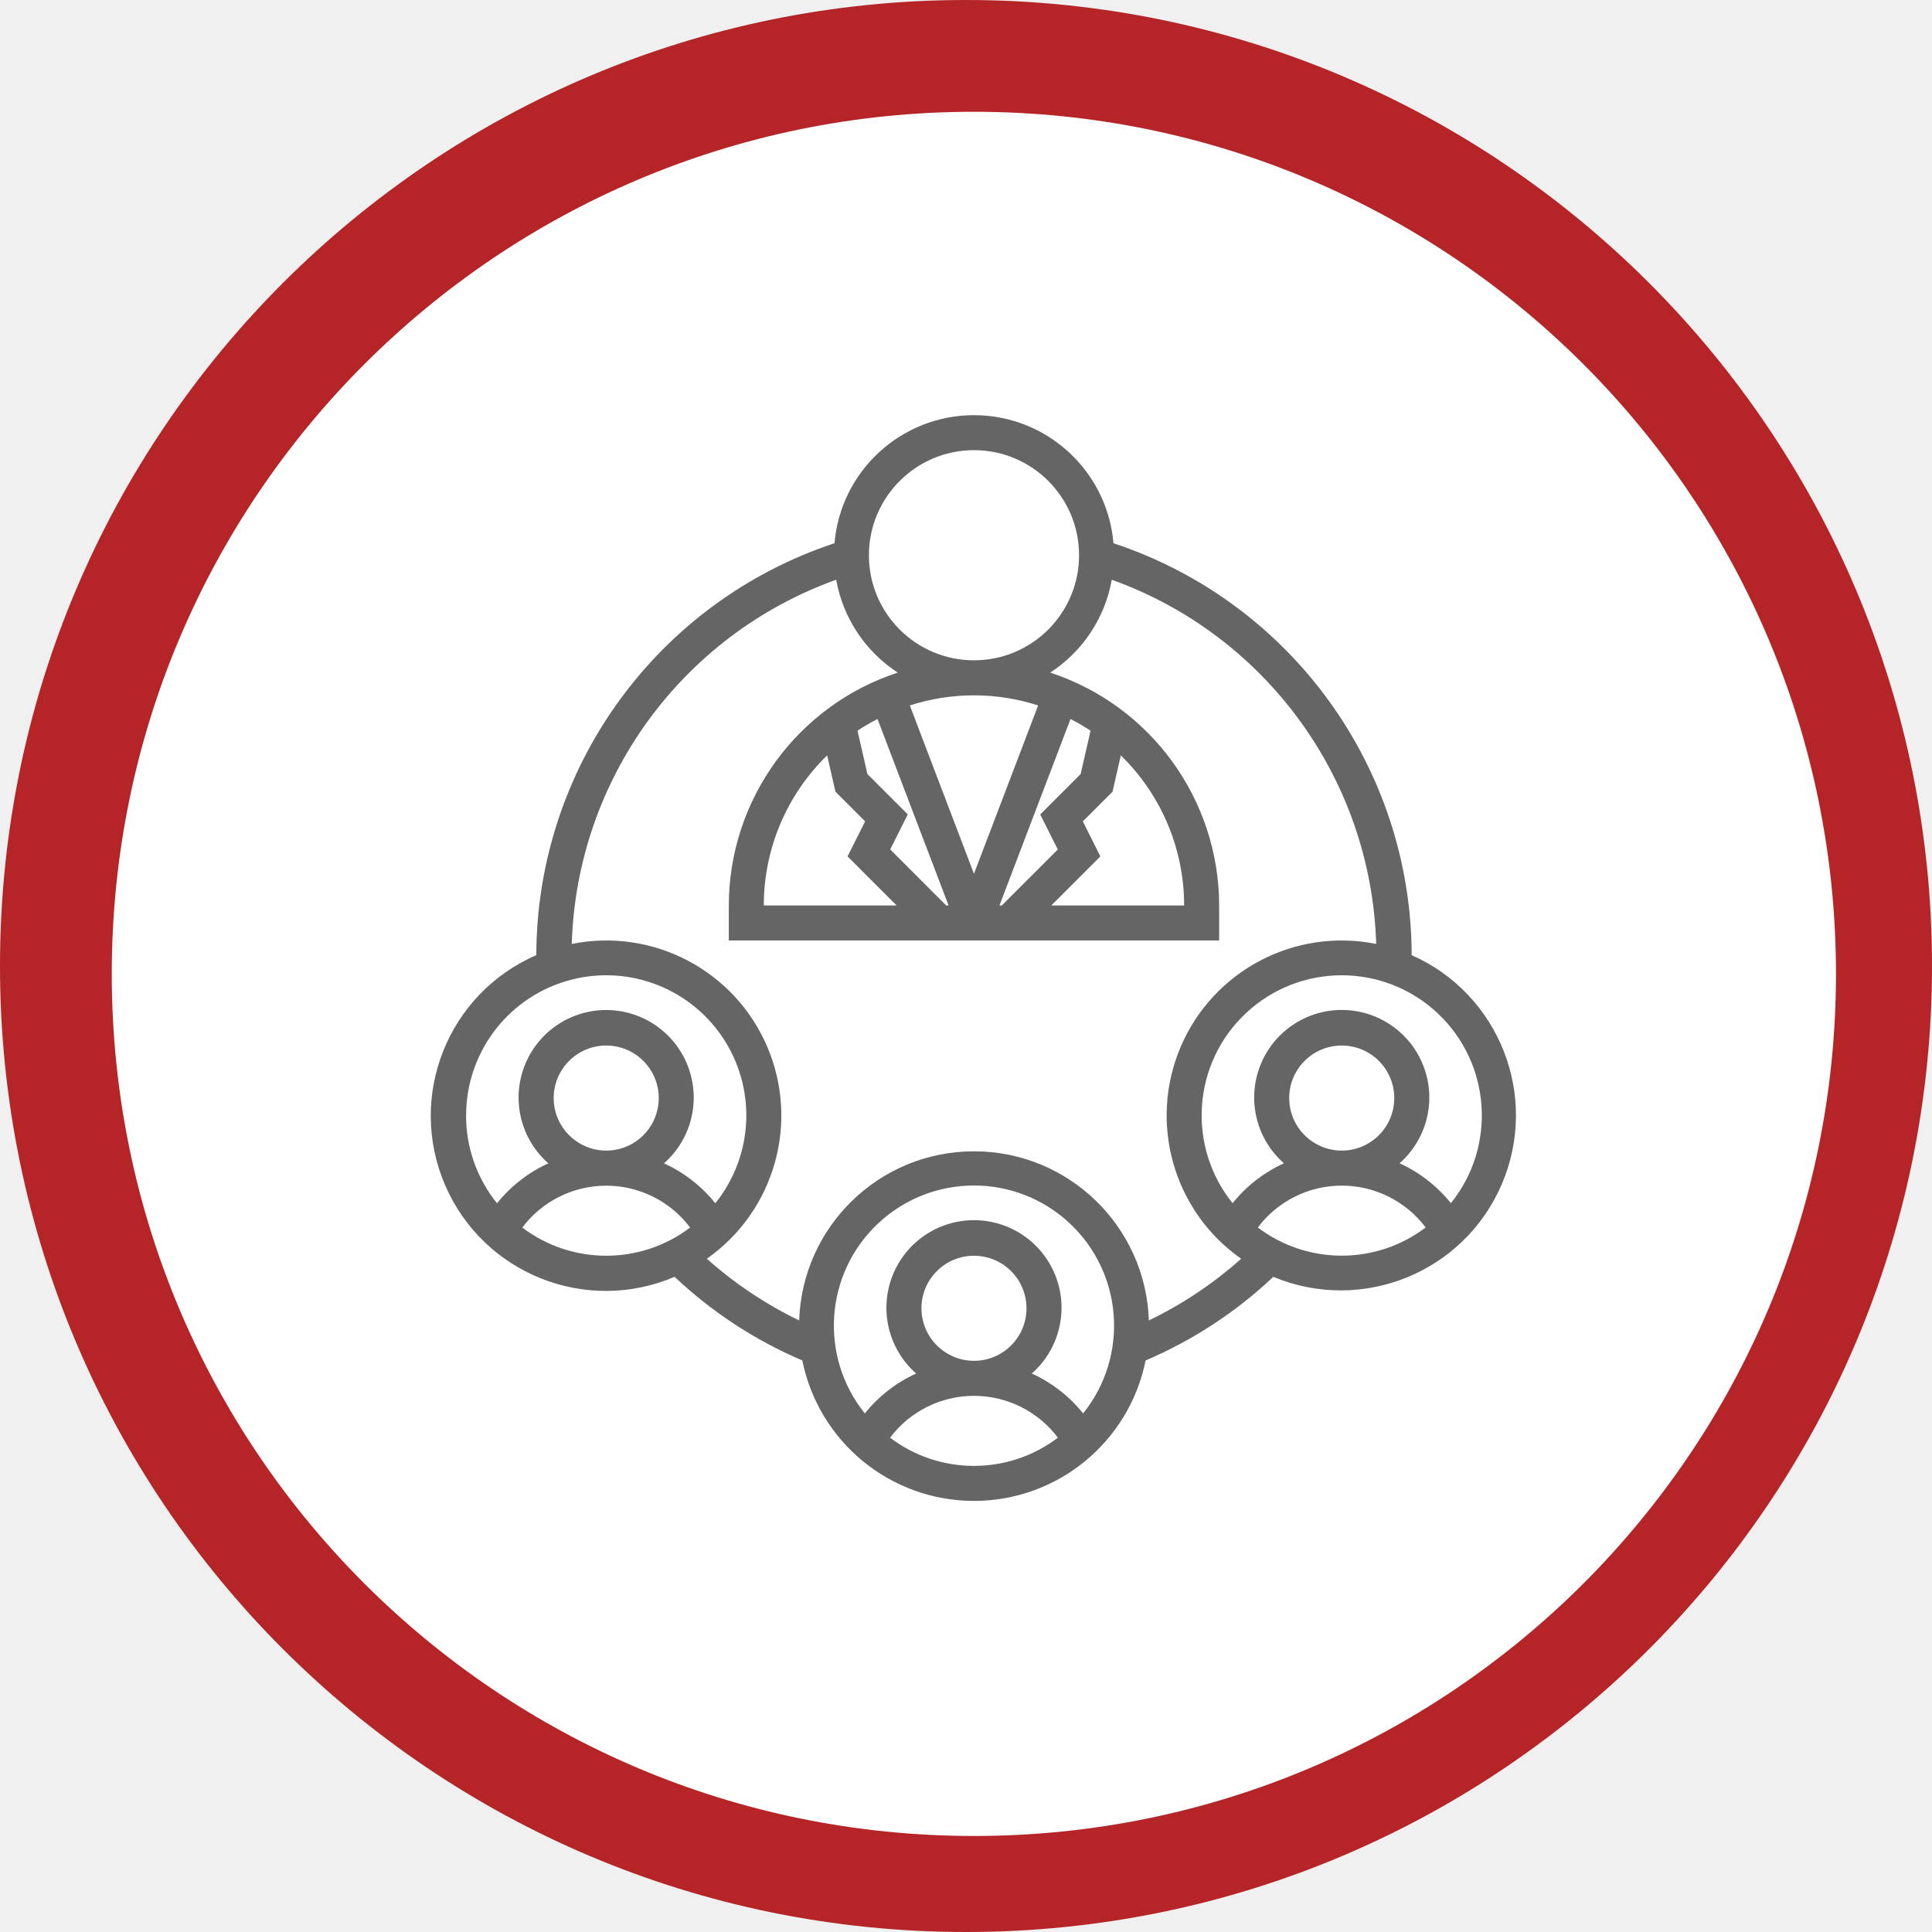
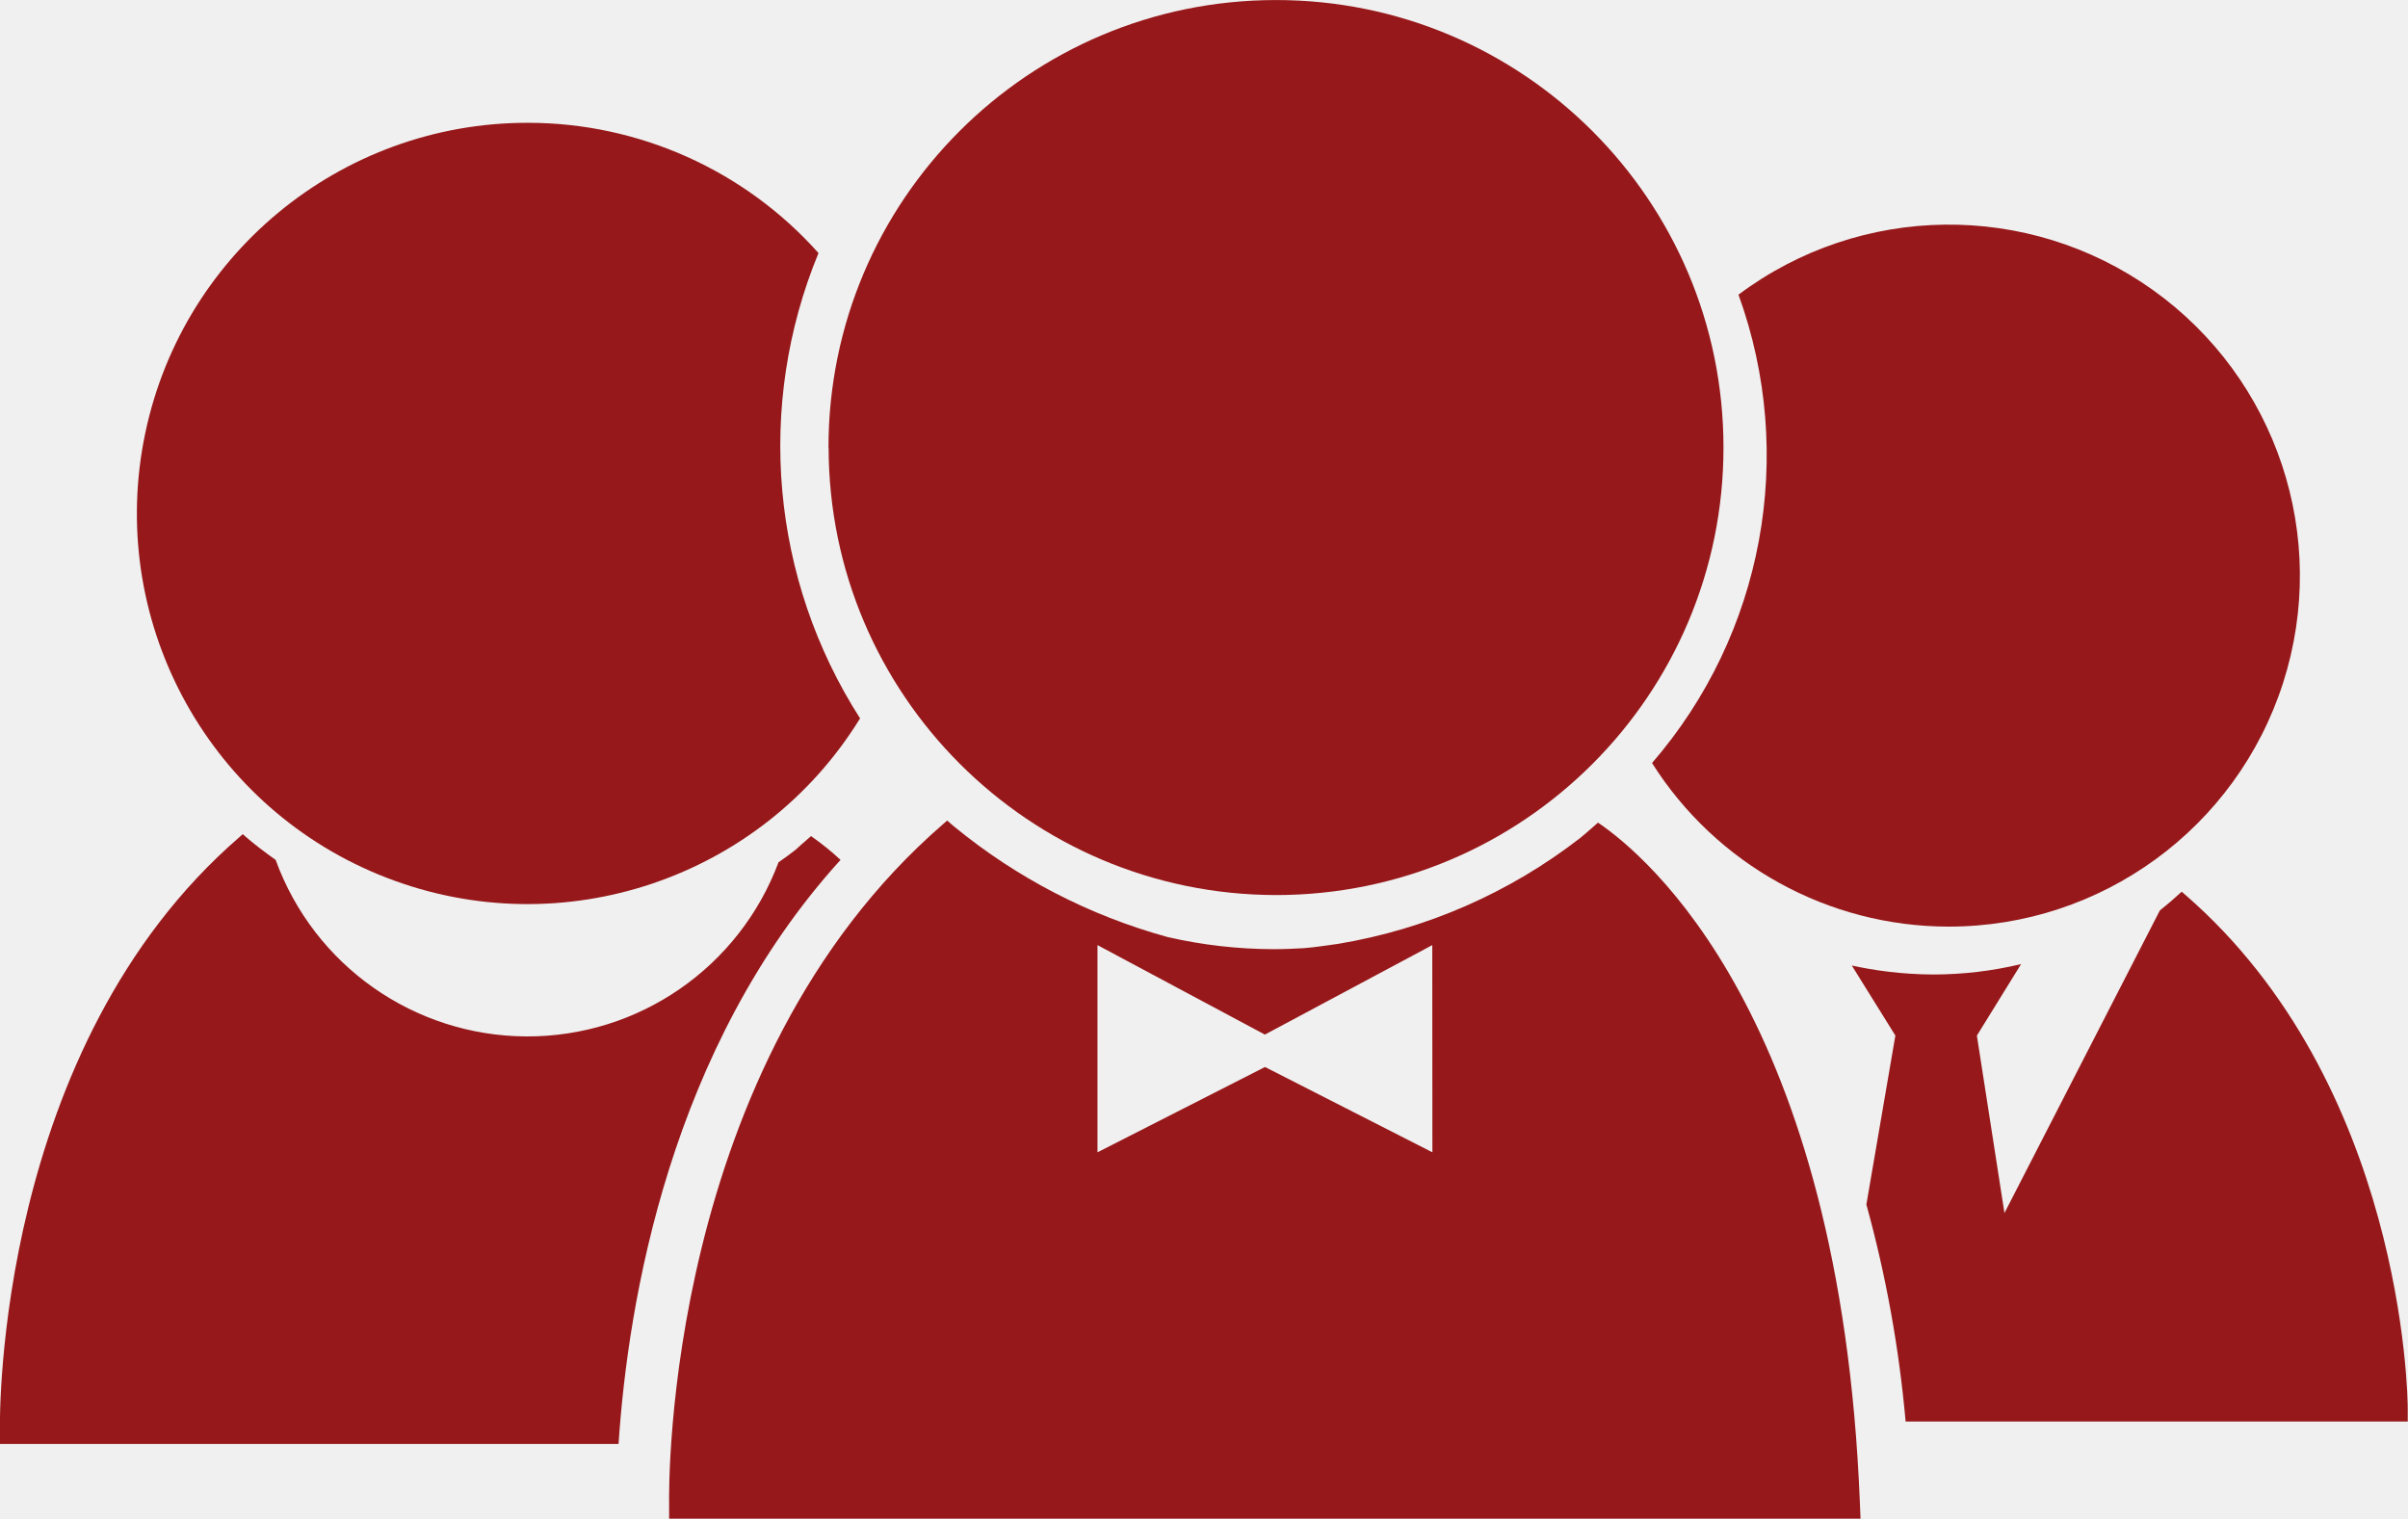
- <svg xmlns="http://www.w3.org/2000/svg" id="Grupo_55930" data-name="Grupo 55930" width="121" height="121" viewBox="0 0 121 121">
-   <circle id="Elipse_4392" data-name="Elipse 4392" cx="60.5" cy="60.5" r="60.5" fill="#b52426" />
-   <path id="Trazado_107120" data-name="Trazado 107120" d="M53.993,0A53.993,53.993,0,1,1,0,53.993,53.993,53.993,0,0,1,53.993,0Z" transform="translate(7 7)" fill="#fff" />
-   <path id="team" d="M62.413,34.823a27.238,27.238,0,0,0-18.676-25.8,8.768,8.768,0,0,0-17.472,0,27.239,27.239,0,0,0-18.676,25.8A10.964,10.964,0,0,0,16.25,54.968a27.25,27.25,0,0,0,8,5.238,10.967,10.967,0,0,0,21.5,0,27.222,27.222,0,0,0,8-5.238,10.965,10.965,0,0,0,8.661-20.146ZM35,3.194A6.581,6.581,0,1,1,28.42,9.774,6.587,6.587,0,0,1,35,3.194ZM28.959,20.031l4.451,11.68h-.148L29.755,28.2l1.1-2.194-2.529-2.529-.62-2.716A13.135,13.135,0,0,1,28.959,20.031Zm-3.153,2.28.519,2.274,1.858,1.858-1.1,2.194,3.074,3.074h-8.32a13.115,13.115,0,0,1,3.966-9.4ZM41.82,26.443l1.858-1.858.519-2.274a13.115,13.115,0,0,1,3.966,9.4h-8.32l3.074-3.074Zm-.14-2.961L39.15,26.01l1.1,2.194-3.506,3.506h-.148l4.451-11.68a13.37,13.37,0,0,1,1.256.735Zm-2.661-4.3L35,29.726,30.983,19.182a13.069,13.069,0,0,1,8.035,0ZM3.194,44.872A8.774,8.774,0,1,1,18.8,50.361a8.77,8.77,0,0,0-3.215-2.5,5.484,5.484,0,1,0-7.241,0,8.782,8.782,0,0,0-3.215,2.5,8.724,8.724,0,0,1-1.939-5.488Zm5.484-1.1a3.29,3.29,0,1,1,3.29,3.29A3.294,3.294,0,0,1,8.678,43.775ZM6.712,51.882a6.578,6.578,0,0,1,10.512,0,8.709,8.709,0,0,1-10.512,0ZM29.745,65.044a6.578,6.578,0,0,1,10.512,0,8.709,8.709,0,0,1-10.512,0Zm1.965-8.106A3.29,3.29,0,1,1,35,60.228,3.294,3.294,0,0,1,31.711,56.937Zm10.126,6.585a8.77,8.77,0,0,0-3.215-2.5,5.484,5.484,0,1,0-7.241,0,8.782,8.782,0,0,0-3.215,2.5,8.774,8.774,0,1,1,13.671,0ZM45.953,57.7a10.956,10.956,0,0,0-21.9,0,25.066,25.066,0,0,1-5.783-3.866A10.959,10.959,0,0,0,9.81,34.12a25.037,25.037,0,0,1,16.56-22.811,8.782,8.782,0,0,0,3.855,5.816A15.375,15.375,0,0,0,19.646,31.711V33.9H50.356V31.711a15.375,15.375,0,0,0-10.58-14.585,8.782,8.782,0,0,0,3.855-5.816A25.036,25.036,0,0,1,60.191,34.12a10.959,10.959,0,0,0-8.456,19.716A25.006,25.006,0,0,1,45.953,57.7Zm6.825-5.822a6.578,6.578,0,0,1,10.512,0,8.709,8.709,0,0,1-10.512,0Zm1.965-8.106a3.29,3.29,0,1,1,3.29,3.29A3.294,3.294,0,0,1,54.743,43.775Zm10.126,6.585a8.77,8.77,0,0,0-3.215-2.5,5.484,5.484,0,1,0-7.241,0,8.782,8.782,0,0,0-3.215,2.5,8.774,8.774,0,1,1,13.671,0Z" transform="translate(25.999 24.999)" fill="#656565" />
+ <svg xmlns="http://www.w3.org/2000/svg" width="55.715" height="35.132" viewBox="0 0 55.715 35.132">
+   <g id="Grupo_81866" data-name="Grupo 81866" transform="translate(-991.643 -866.898)">
+     <g id="Grupo_53935" data-name="Grupo 53935" transform="translate(991.643 869.739)">
+       <path id="Trazado_101184" data-name="Trazado 101184" d="M1498.9,909.56a9.038,9.038,0,1,0,7.68,13.78,11.69,11.69,0,0,1-.962-10.766A9.01,9.01,0,0,0,1498.9,909.56Z" transform="translate(-1486.68 -909.56)" fill="#97181a" />
+       <path id="Trazado_101185" data-name="Trazado 101185" d="M1503.042,936.982c-.11.087-.246.188-.4.294a6.2,6.2,0,0,1-11.635-.055c-.281-.2-.5-.372-.623-.477-.046-.041-.094-.077-.138-.119l-.077.068c-5.626,4.865-5.548,13.38-5.542,13.74l0,.3h14.314c.218-3.3,1.194-9.171,5.136-13.513a6.337,6.337,0,0,0-.683-.55c-.078.071-.159.141-.24.21Z" transform="translate(-1484.629 -920.166)" fill="#97181a" />
+     </g>
+     <g id="Grupo_53936" data-name="Grupo 53936" transform="translate(1007.126 885.879)">
+       <path id="Trazado_101186" data-name="Trazado 101186" d="M1531.581,936.152c-.091.082-.183.162-.276.241-.045.039-.091.076-.136.114a12.486,12.486,0,0,1-5.6,2.45c-.266.036-.53.079-.8.1-.229.013-.458.023-.691.023a11.043,11.043,0,0,1-2.453-.28,13.34,13.34,0,0,1-4.946-2.561c-.051-.047-.107-.088-.157-.135l-.088.077c-6.441,5.57-6.353,15.318-6.345,15.73l0,.345h27.566l-.015-.365C1537.19,940.624,1532.687,936.9,1531.581,936.152Zm-3.832,7.628-3.873-1.974L1520,943.78v-4.794l3.873,2.07,3.873-2.07Z" transform="translate(-1510.09 -936.1)" fill="#97181a" />
+     </g>
+     <g id="Grupo_53938" data-name="Grupo 53938" transform="translate(1010.815 866.898)">
+       <g id="Grupo_53937" data-name="Grupo 53937">
+         <path id="Trazado_101187" data-name="Trazado 101187" d="M1516.157,915.246a10.367,10.367,0,0,0,10.354,10.351h0a10.354,10.354,0,1,0-10.357-10.351Z" transform="translate(-1516.157 -904.888)" fill="#97181a" />
+       </g>
+     </g>
+     <path id="Trazado_101188" data-name="Trazado 101188" d="M1556.334,951.074l11.618,0,0-.271c.005-.323-.107-7.553-5.161-11.927l-.069-.06q-.245.227-.506.435l-3.595,7-.638-4.105,1.023-1.655a8.719,8.719,0,0,1-2.032.241c-.182,0-.363-.008-.543-.019a8.7,8.7,0,0,1-.971-.116c-.124-.022-.248-.046-.371-.073l1.008,1.621-.671,3.909A28.21,28.21,0,0,1,1556.334,951.074Z" transform="translate(-520.6 -51.287)" fill="#97181a" />
+     <path id="Trazado_101189" data-name="Trazado 101189" d="M1554.345,929.677a8.121,8.121,0,1,0-4.86-14.621,10.886,10.886,0,0,1-2,10.836A8.122,8.122,0,0,0,1554.345,929.677Z" transform="translate(-517.618 -41.34)" fill="#97181a" />
+   </g>
</svg>
